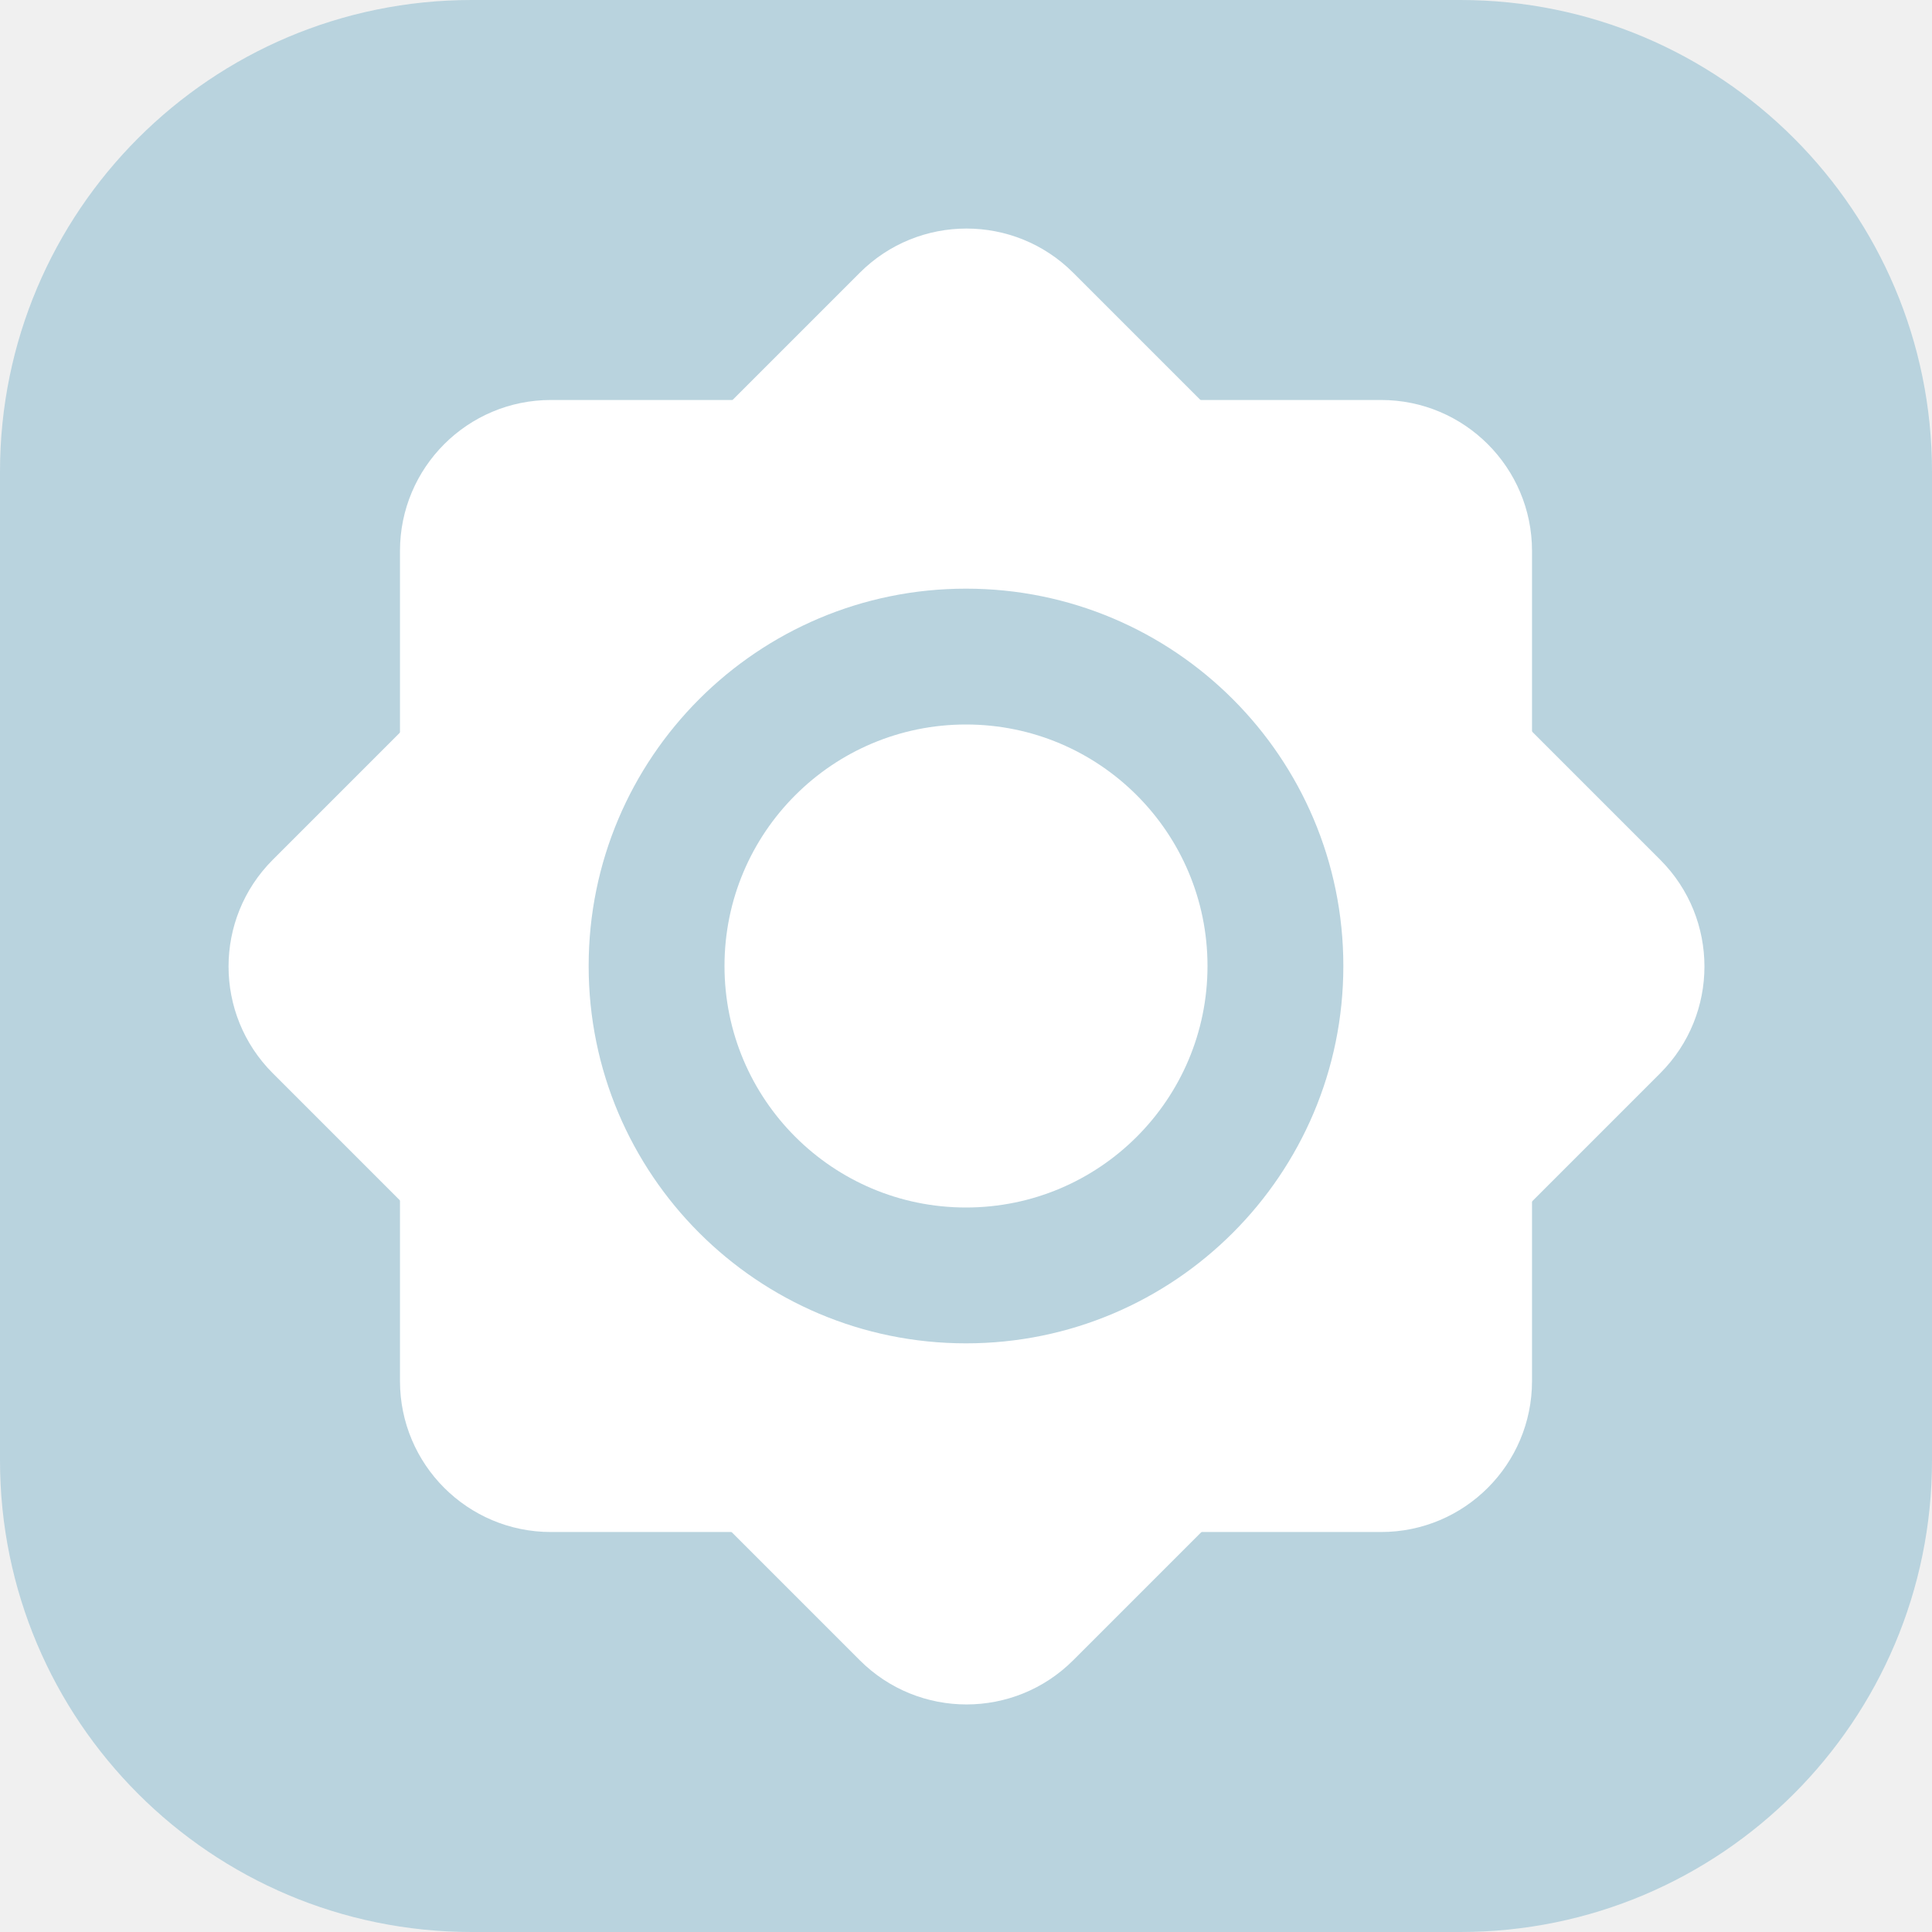
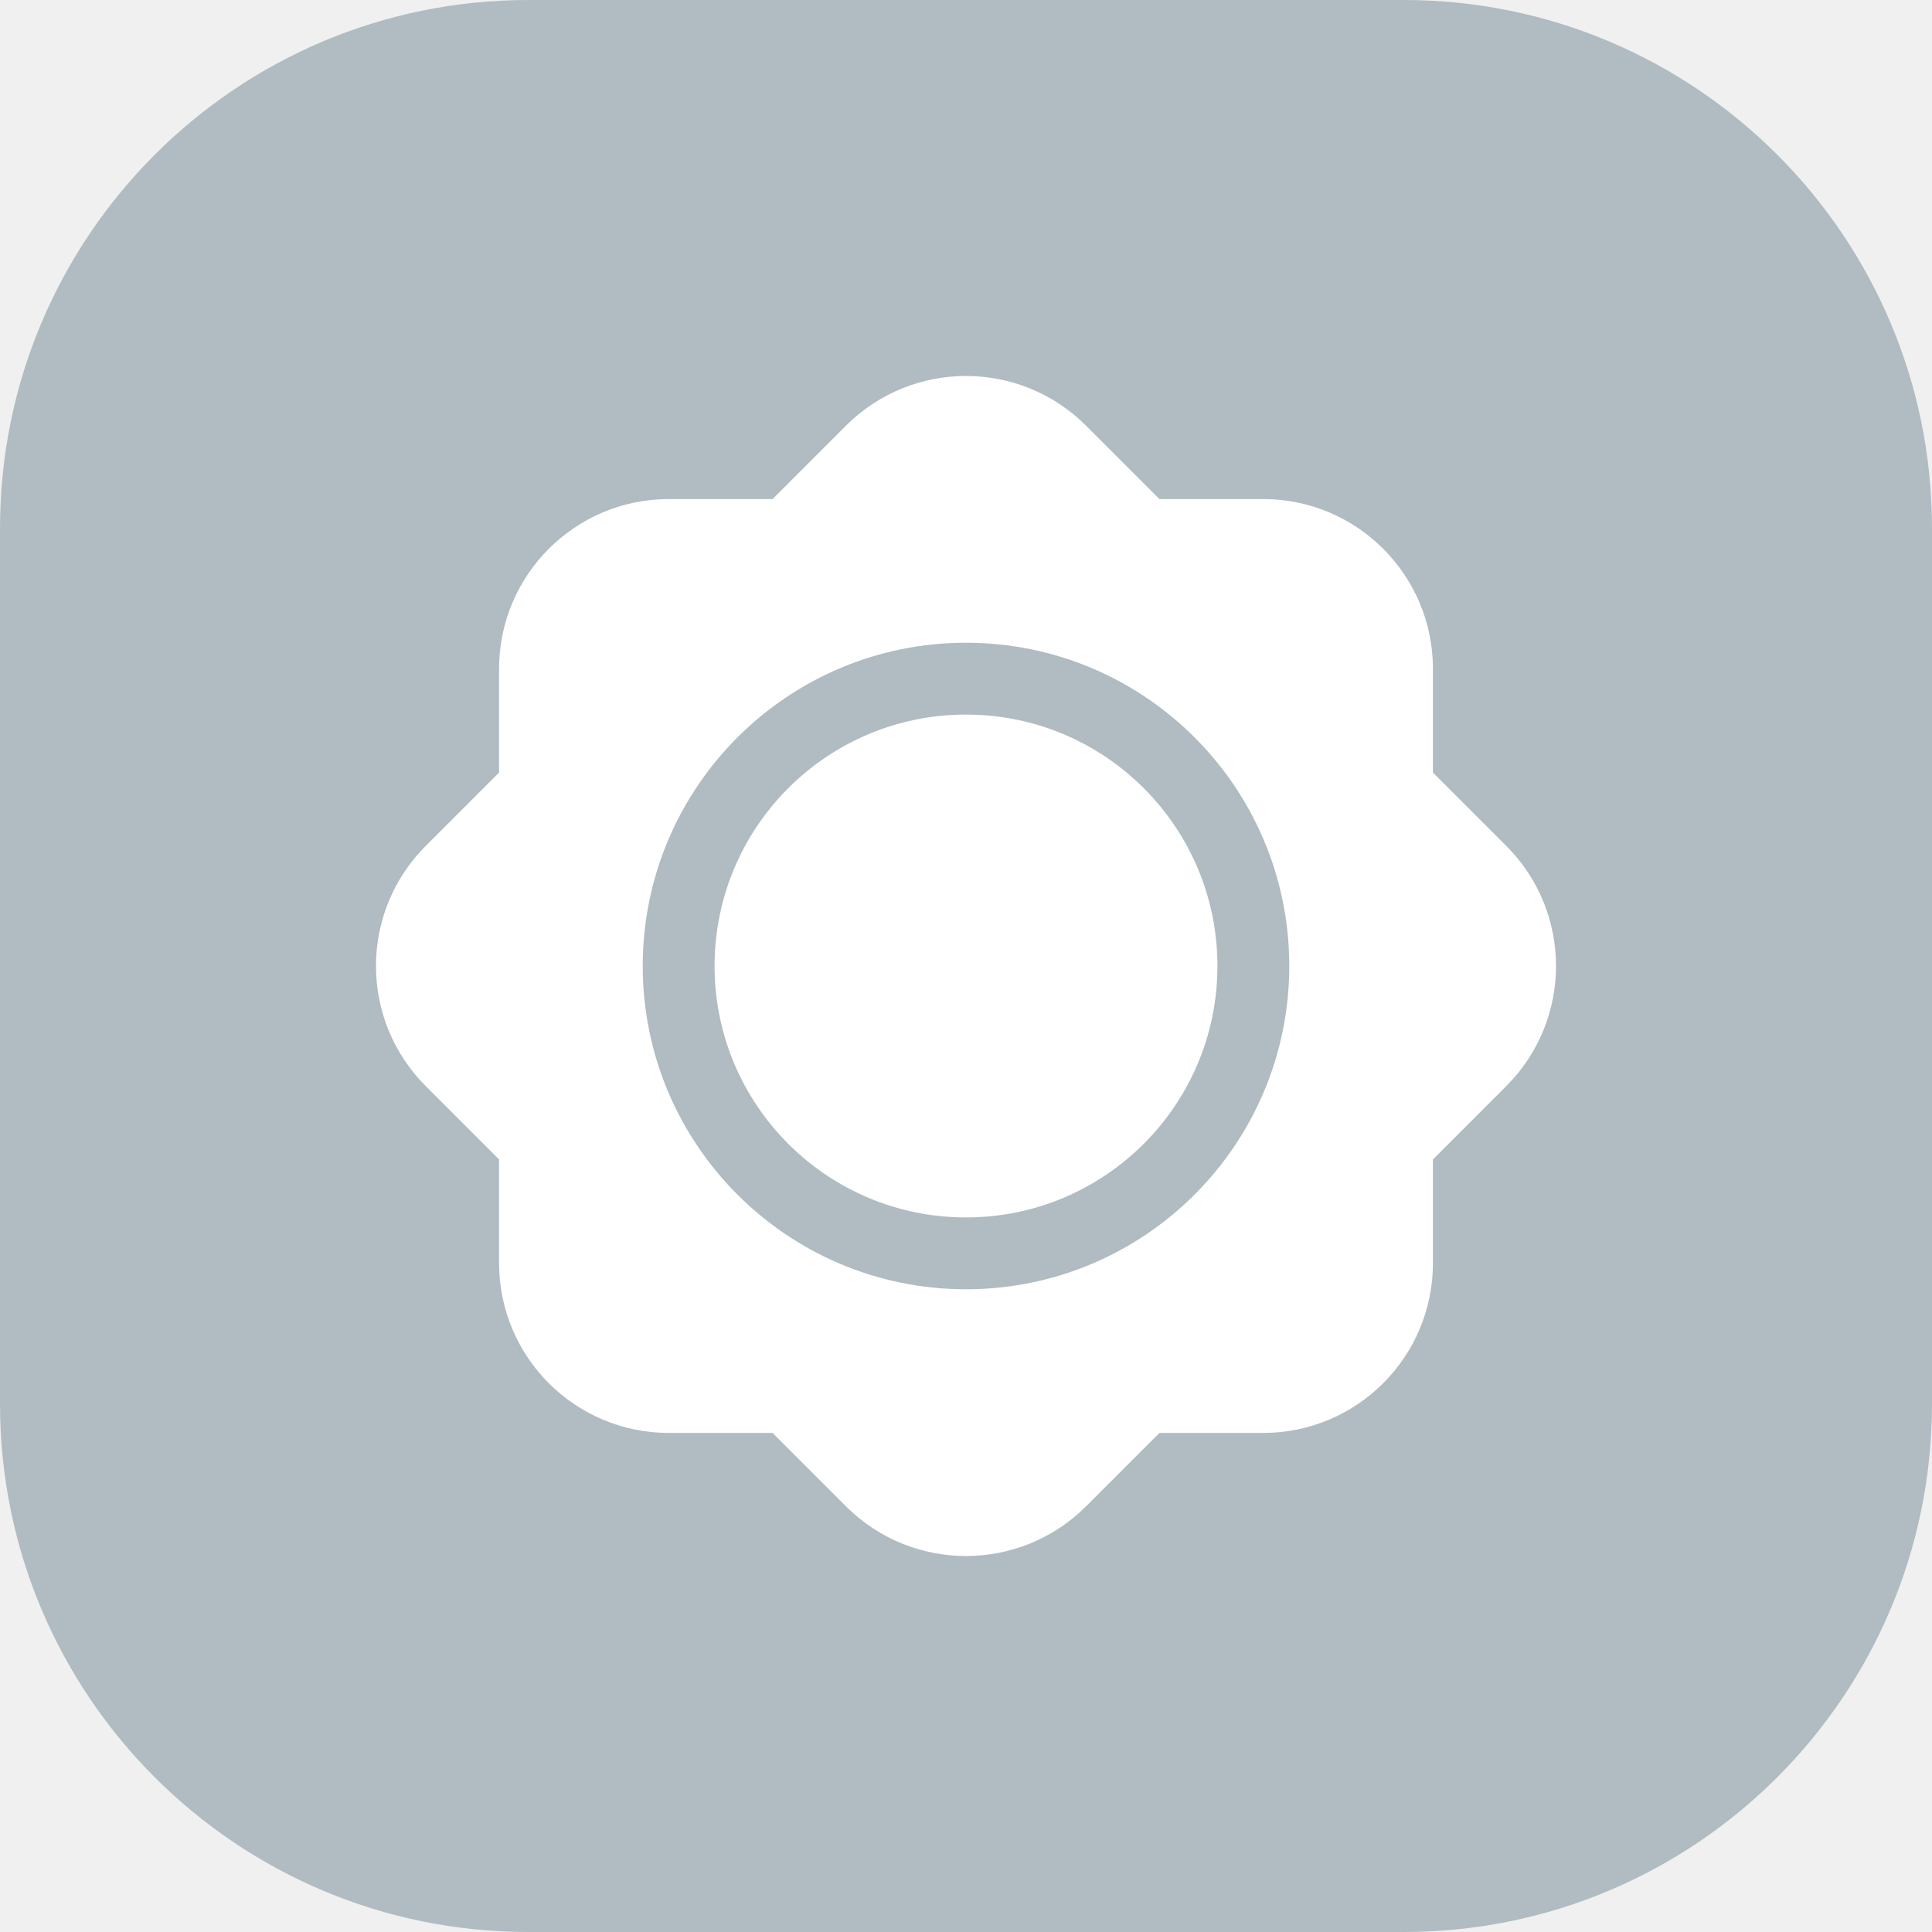
<svg xmlns="http://www.w3.org/2000/svg" width="512" height="512" viewBox="0 0 512 512" fill="none">
-   <g clip-path="url(#clip0_1_2)">
-     <rect width="512" height="512" rx="125" fill="#B9D3DE" />
-     <rect x="106" y="106" width="300" height="300" rx="40" fill="white" />
-     <rect x="44" y="256.132" width="300" height="300" rx="40" transform="rotate(-45 44 256.132)" fill="white" />
-     <circle cx="256" cy="256" r="100" fill="#B9D3DE" />
-     <circle cx="256" cy="256" r="64" fill="white" />
+   <g clip-path="url(#clip0_4_122)">
+     <rect width="512" height="512" rx="140" fill="#B0BCC1" />
+     <rect x="132.256" y="132.256" width="247.487" height="247.487" rx="45" fill="white" />
+     <rect x="81" y="256" width="247.487" height="247.487" rx="45" transform="rotate(-45 81 256)" fill="white" />
+     <circle cx="256" cy="256" r="85.669" fill="#B0BCC1" />
+     <circle cx="256" cy="256" r="66.631" fill="white" />
  </g>
  <defs>
-     <clipPath id="clip0_1_2">
+     <clipPath id="clip0_4_122">
      <rect width="512" height="512" fill="white" />
    </clipPath>
  </defs>
</svg>
